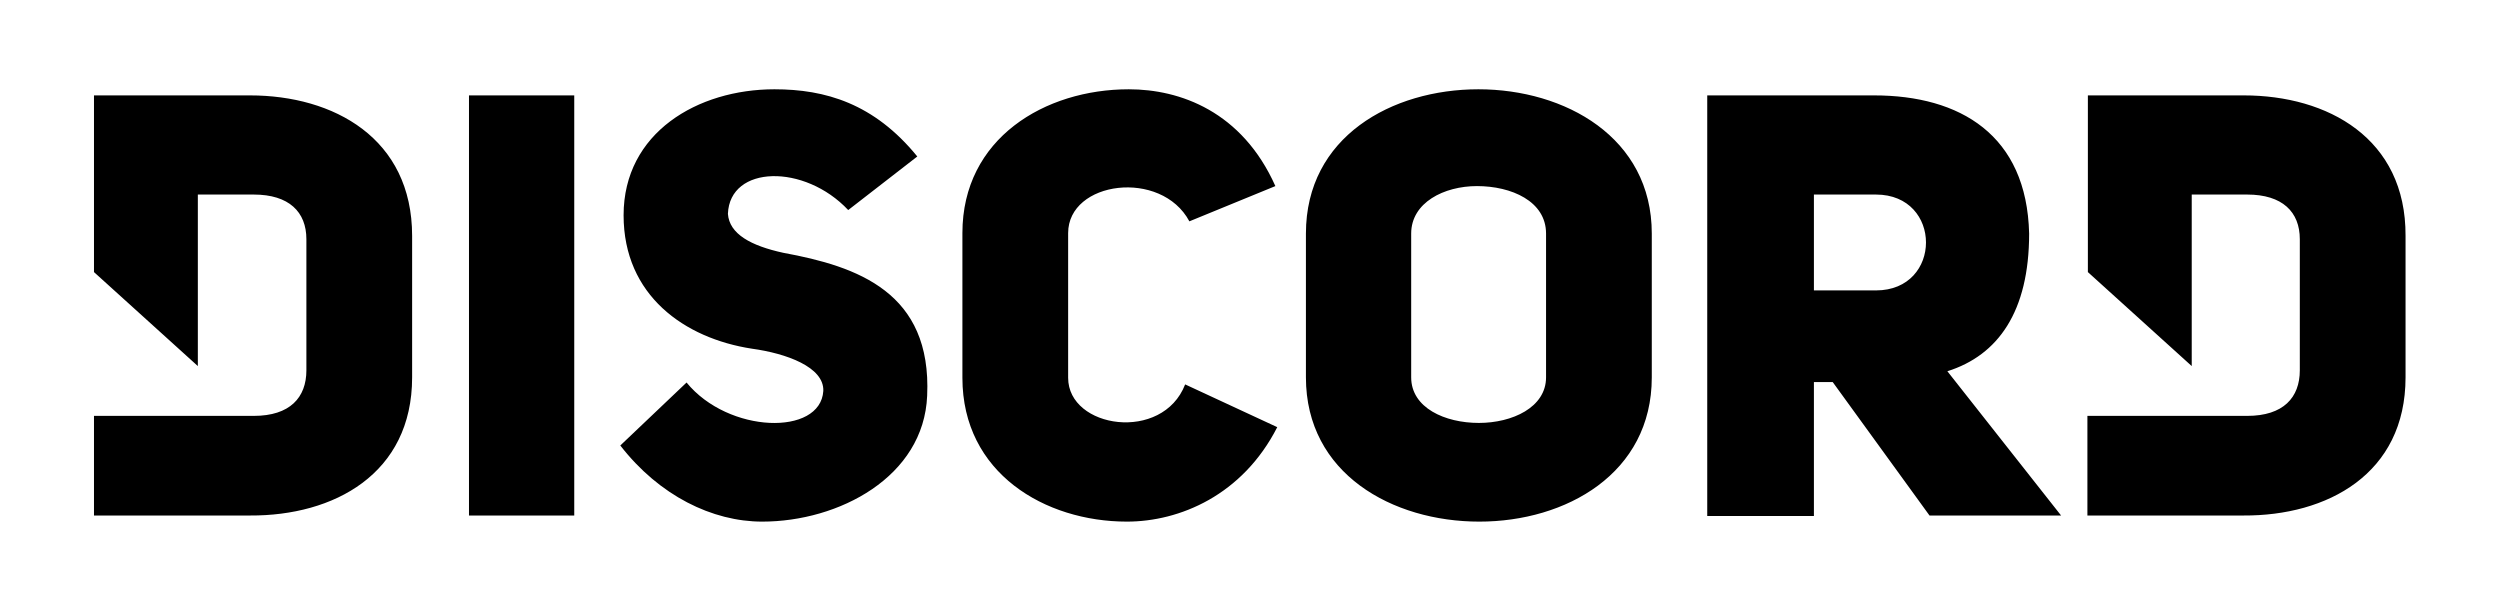
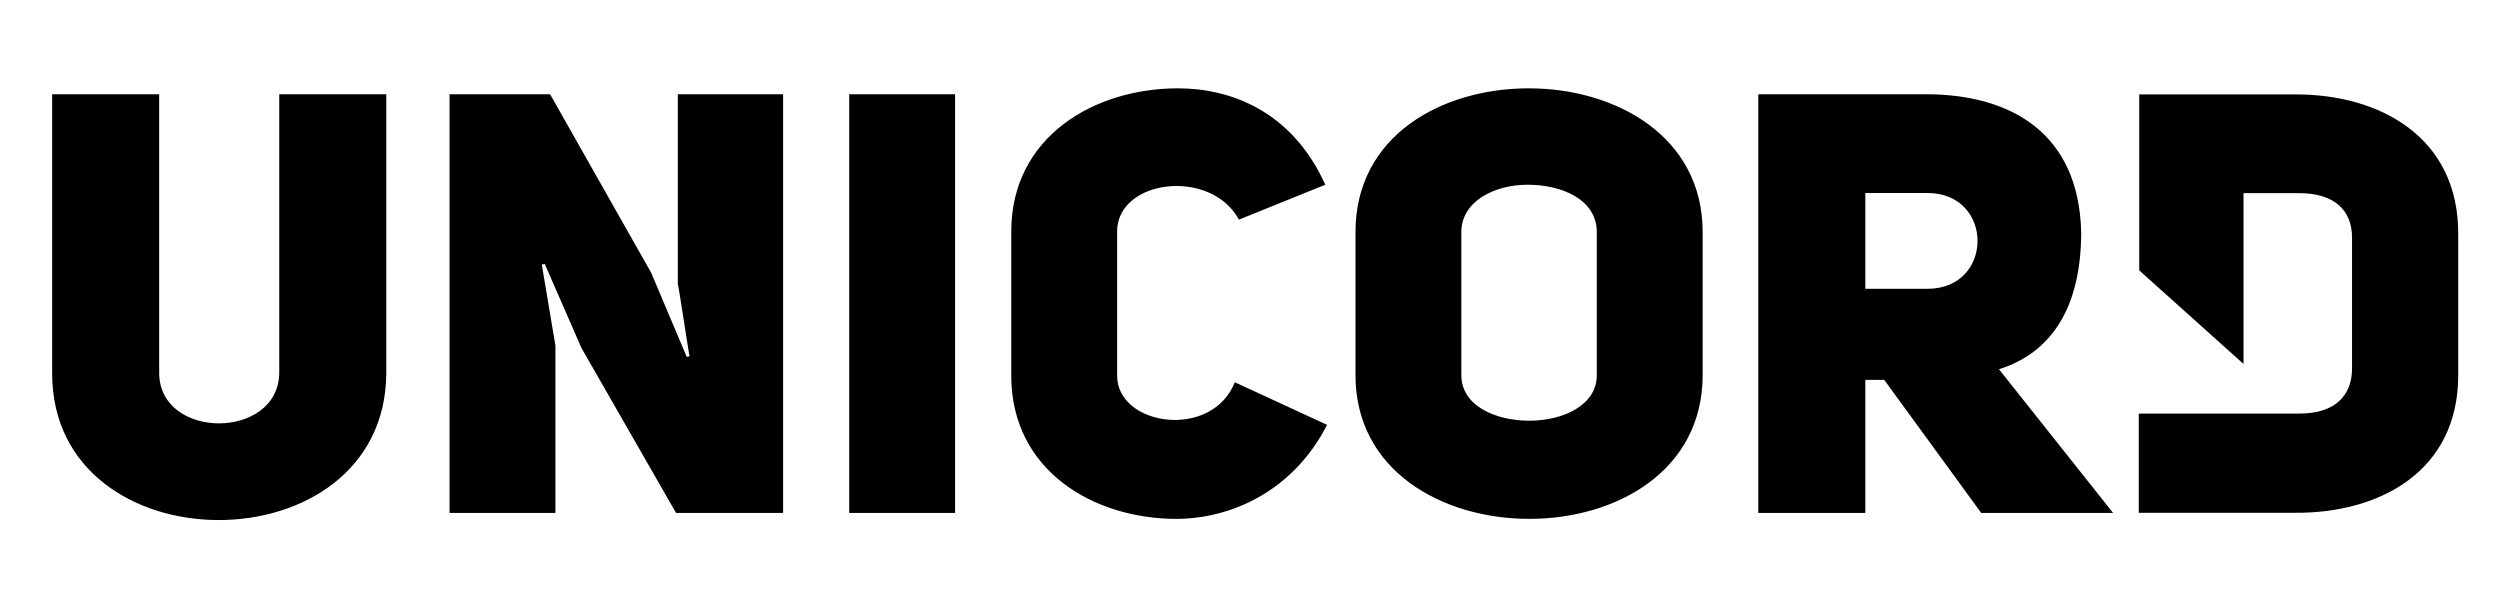
- <svg xmlns="http://www.w3.org/2000/svg" viewBox="0 0 532 130">
-   <path d="M53.2 20.3H20v37.6l22.1 20V41.4H54c7.5 0 11.2 3.7 11.2 9.5v27.9c0 5.8-3.5 9.7-11.2 9.7H20v21.2h33.2c17.8.1 34.5-8.8 34.5-29.4V50.2c0-20.8-16.7-29.9-34.5-29.9zm174.1 60.1V49.6c0-11.1 19.8-13.7 25.8-2.5l18.3-7.5C264.3 23.7 251.1 19 240.2 19c-17.8 0-35.4 10.4-35.4 30.6v30.8c0 20.3 17.6 30.6 35 30.6 11.2 0 24.6-5.6 32-20.1l-19.6-9.1c-4.8 12.4-24.9 9.4-24.9-1.4zm-60.6-26.6c-6.9-1.5-11.5-4-11.8-8.3.4-10.4 16.3-10.7 25.6-.8l14.7-11.4C186 22 175.6 19 164.8 19c-16.3 0-32.1 9.2-32.1 26.8 0 17.1 13 26.2 27.3 28.4 7.3 1 15.4 3.9 15.2 9-.6 9.6-20.2 9.1-29.1-1.8L132 94.8c8.3 10.7 19.6 16.2 30.2 16.2 16.3 0 34.4-9.5 35.1-26.8 1-22-14.8-27.5-30.6-30.4zm-66.9 55.9h22.4V20.3H99.8v89.4zm377.7-89.4h-33.2v37.6l22.1 20V41.4h11.8c7.5 0 11.2 3.7 11.2 9.5v27.9c0 5.8-3.5 9.7-11.2 9.7h-34v21.2h33.2c17.8.1 34.5-8.8 34.5-29.4V50.2c.1-20.8-16.6-29.9-34.4-29.9zM314.6 19c-18.4 0-36.7 10.1-36.7 30.7v30.6c0 20.5 18.4 30.7 36.9 30.7 18.4 0 36.7-10.2 36.7-30.7V49.7c0-20.5-18.5-30.7-36.9-30.7zM329 80.3c0 6.4-7.2 9.7-14.3 9.7-7.2 0-14.4-3.2-14.4-9.7V49.7c0-6.6 7-10.1 14-10.1 7.3 0 14.7 3.2 14.7 10.1v30.6zm102.8-30.6c-.5-21-14.7-29.4-33-29.4h-35.5v89.5H386V81.3h4l20.6 28.4h28L414.4 79c10.8-3.4 17.4-12.7 17.4-29.3zm-32.6 12.1H386V41.4h13.2c14.2 0 14.2 20.4 0 20.4z" />
+ <svg xmlns="http://www.w3.org/2000/svg" viewBox="0 0 532 130" version="1.1" id="svg42">
+   <defs id="defs46" />
+   <g id="text56">
+     <path fill="black" d="m 421.607,109.157 h 28.065 L 425.383,78.575 C 436.206,75.177 442.876,65.864 442.876,49.378 442.373,28.486 428.152,20.054 409.777,20.054 h -35.616 v 89.103 h 22.779 V 80.841 h 4.027 z M 396.94,61.459 V 41.071 h 13.214 c 14.221,0 14.221,20.388 0,20.388 z M 288.448,79.834 c 0,20.388 18.5,30.582 37,30.582 18.5,0 36.875,-10.194 36.875,-30.582 V 49.378 c 0,-20.388 -18.5,-30.582 -37,-30.582 -18.5,0 -36.875,10.068 -36.875,30.582 z m 22.528,-30.456 c 0,-6.544 7.048,-10.068 14.095,-10.068 7.299,0 14.725,3.146 14.725,10.068 v 30.456 c 0,6.418 -7.174,9.691 -14.347,9.691 -7.174,0 -14.473,-3.146 -14.473,-9.691 z m -48.205,31.966 c -4.908,12.333 -25.045,9.313 -25.045,-1.384 V 49.252 c 0,-11.075 19.885,-13.592 25.926,-2.517 l 18.374,-7.425 c -7.174,-15.857 -20.388,-20.514 -31.337,-20.514 -17.871,0 -35.49,10.32 -35.49,30.456 v 30.708 c 0,20.262 17.619,30.456 35.113,30.456 11.201,0 24.667,-5.537 32.092,-20.01 z M 203.24,20.054 h -22.528 v 89.103 h 22.528 z M 95.664,109.157 H 118.192 V 73.541 l -2.895,-17.242 0.629,-0.126 7.803,17.871 20.136,35.113 h 22.779 V 20.054 h -22.402 v 40.398 c 0.126,0 2.391,15.354 2.517,15.354 L 146.131,75.932 138.58,58.061 117.059,20.054 H 95.664 Z M 33.875,20.054 H 11.096 v 59.276 c -0.126,41.783 70.981,41.783 71.106,0 V 20.054 H 59.423 v 59.276 c -0.126,14.347 -25.548,14.347 -25.548,0 z m 454.692,0.036 h -33.338 v 37.445 l 22.192,19.917 v -36.349 h 11.849 c 7.531,0 11.246,3.685 11.246,9.461 v 27.785 c 0,5.776 -3.515,9.66 -11.246,9.66 h -34.141 v 21.112 h 33.338 c 17.874,0.1 34.643,-8.764 34.643,-29.279 V 49.867 C 523.21,29.153 506.441,20.09 488.567,20.09 Z" id="path97" />
+   </g>
</svg>
